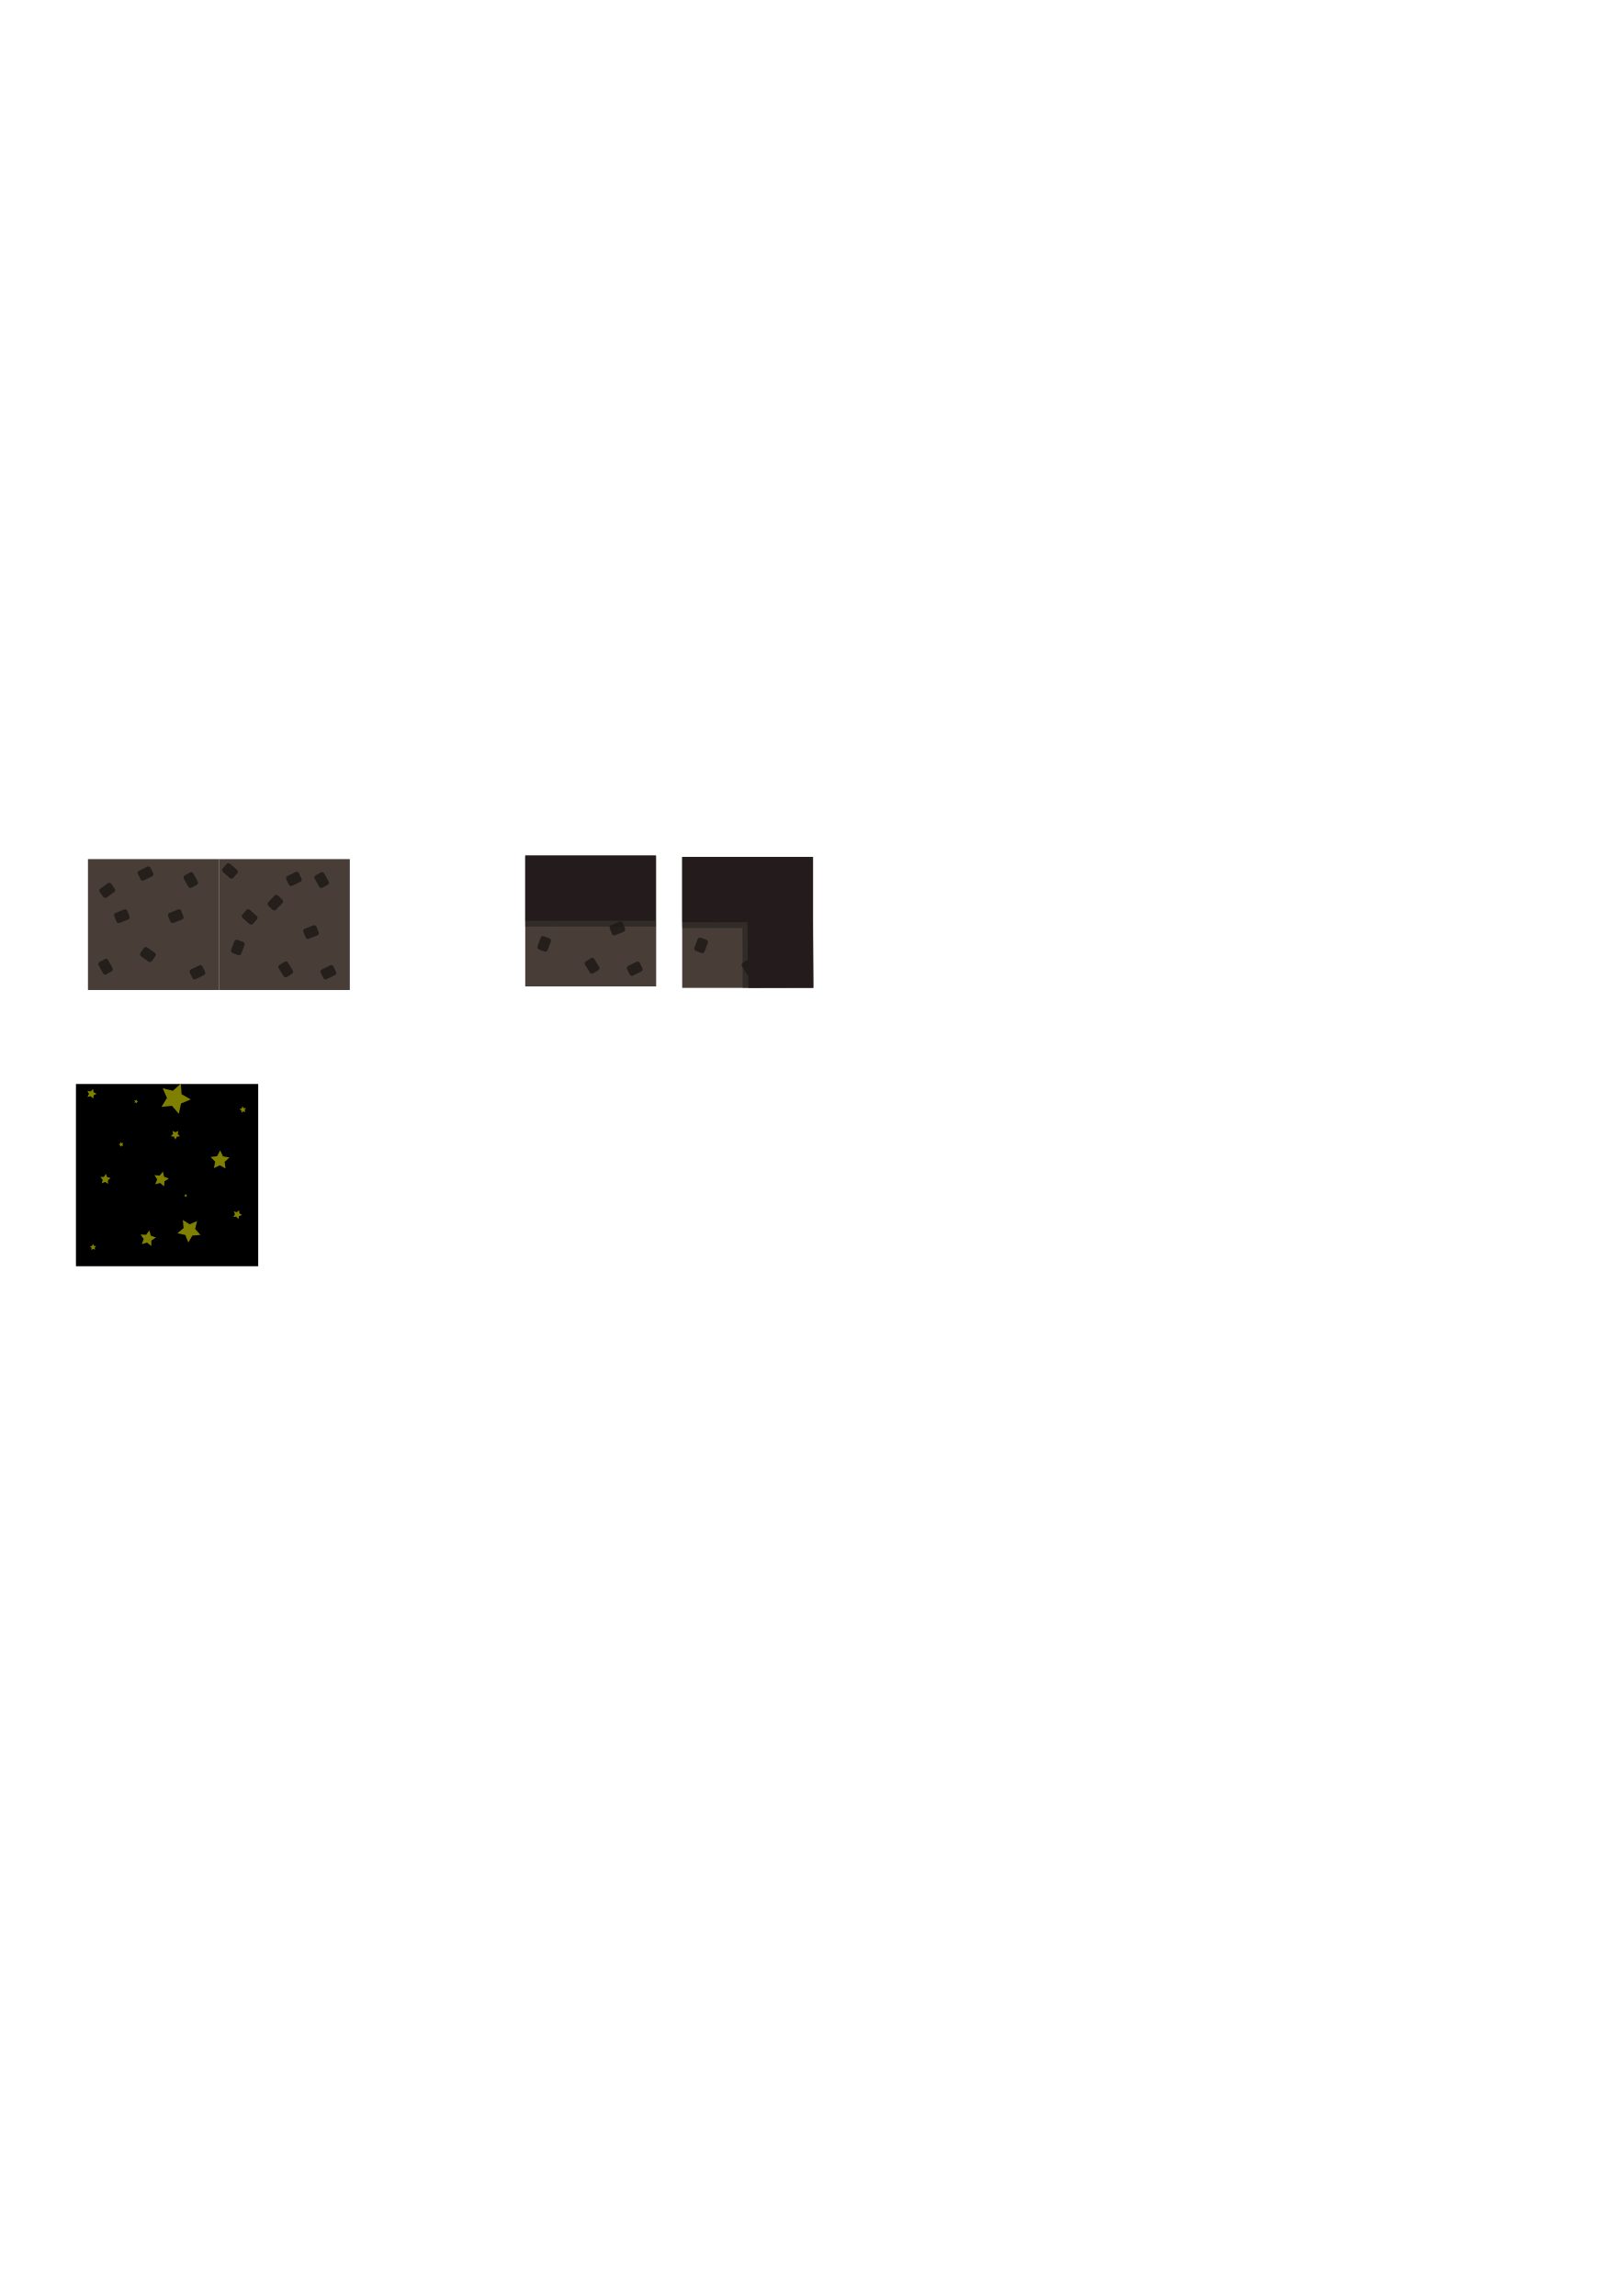
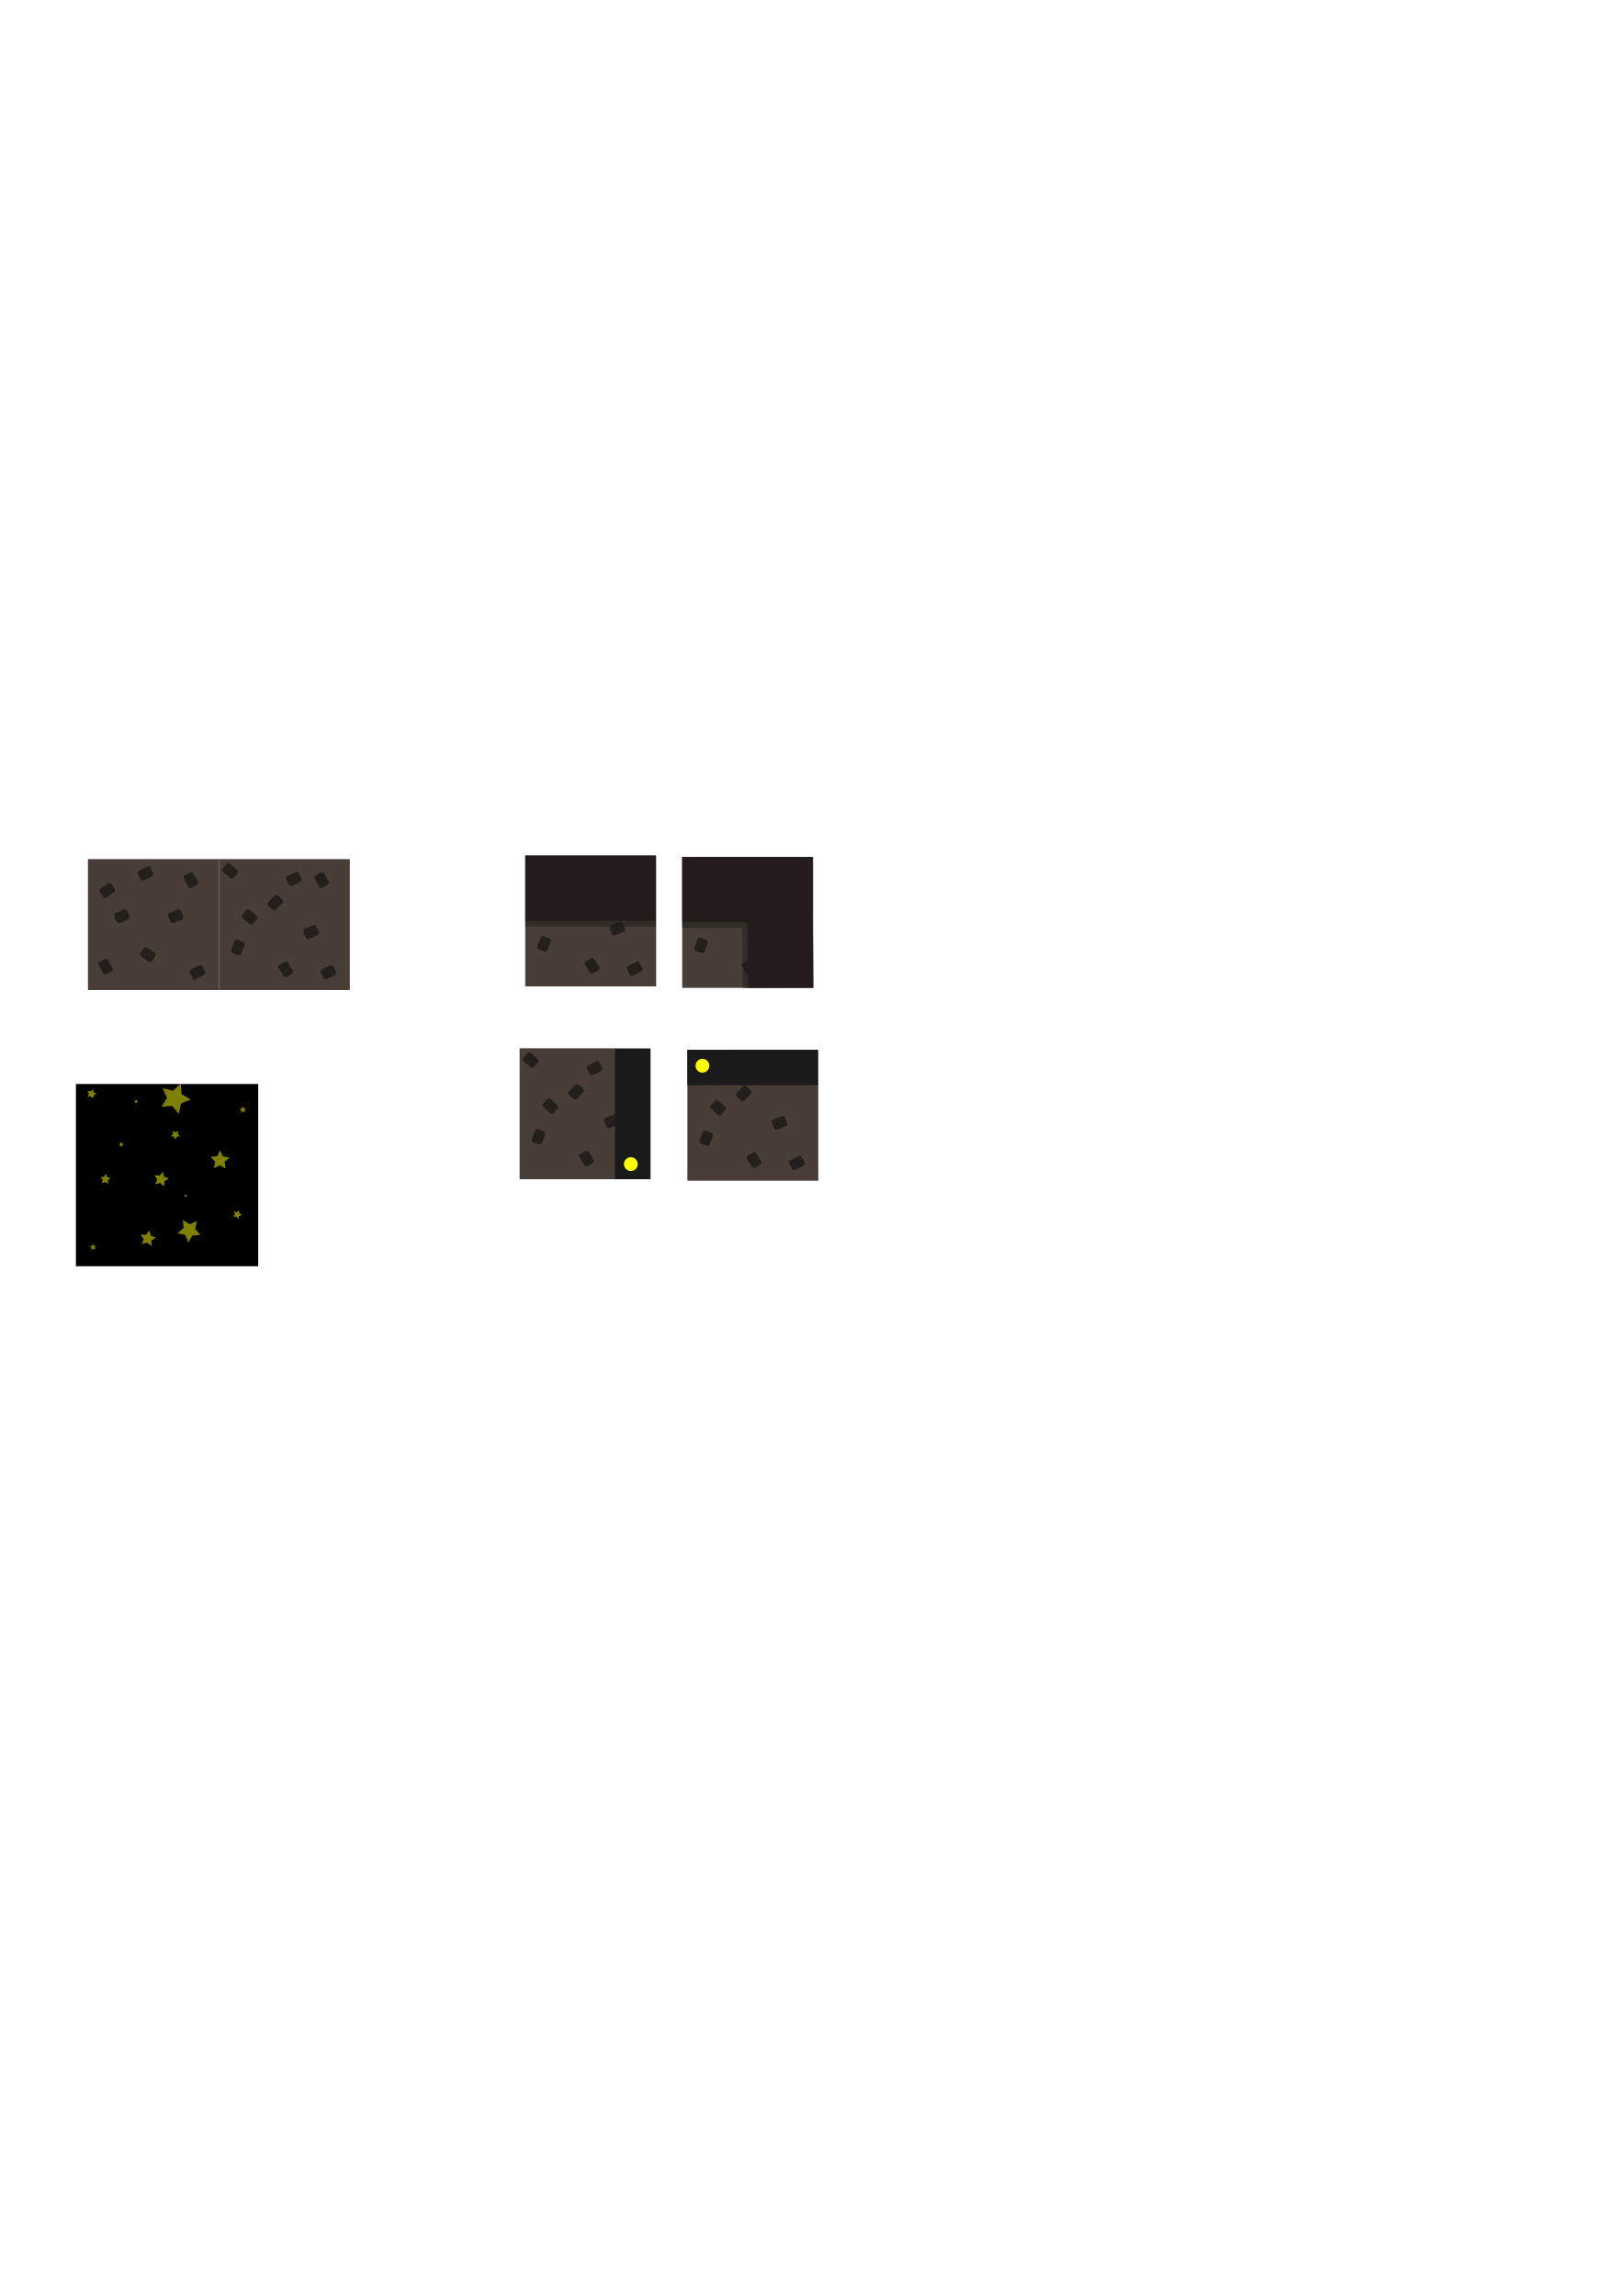
<svg xmlns="http://www.w3.org/2000/svg" width="210mm" height="297mm" viewBox="0 0 210 297" version="1.1" id="svg1506">
  <defs id="defs1500" />
  <g id="layer1">
    <g id="g5266">
      <rect ry="0" y="111.13" x="11.377" height="16.933" width="16.933" id="rect5211" style="opacity:1;fill:#483e37;fill-opacity:1;fill-rule:nonzero;stroke-width:0;stroke-miterlimit:4;stroke-dasharray:none" />
      <rect transform="rotate(-35.82443)" ry="0.316" y="100.799" x="-57.079" height="1.403" width="1.824" id="rect5219" style="opacity:0.5;fill:#000000;fill-opacity:1;fill-rule:nonzero;stroke-width:0;stroke-miterlimit:4;stroke-dasharray:none" />
      <rect style="opacity:0.5;fill:#000000;fill-opacity:1;fill-rule:nonzero;stroke-width:0;stroke-miterlimit:4;stroke-dasharray:none" id="rect5221" width="1.824" height="1.403" x="-30.366" y="115.175" ry="0.316" transform="rotate(-21.83728)" />
      <rect transform="rotate(-21.83728)" ry="0.316" y="117.767" x="-23.897" height="1.403" width="1.824" id="rect5223" style="opacity:0.5;fill:#000000;fill-opacity:1;fill-rule:nonzero;stroke-width:0;stroke-miterlimit:4;stroke-dasharray:none" />
      <rect style="opacity:0.5;fill:#000000;fill-opacity:1;fill-rule:nonzero;stroke-width:0;stroke-miterlimit:4;stroke-dasharray:none" id="rect5225" width="1.824" height="1.403" x="110.683" y="32.689" ry="0.316" transform="rotate(61.11369)" />
      <rect transform="rotate(61.11369)" ry="0.316" y="47.745" x="115.17" height="1.403" width="1.824" id="rect5229" style="opacity:0.5;fill:#000000;fill-opacity:1;fill-rule:nonzero;stroke-width:0;stroke-miterlimit:4;stroke-dasharray:none" />
      <rect style="opacity:0.5;fill:#000000;fill-opacity:1;fill-rule:nonzero;stroke-width:0;stroke-miterlimit:4;stroke-dasharray:none" id="rect5231" width="1.824" height="1.403" x="85.232" y="89.804" ry="0.316" transform="rotate(34.77883)" />
      <rect transform="rotate(-26.24364)" ry="0.316" y="123.394" x="-33.62" height="1.403" width="1.824" id="rect5233" style="opacity:0.5;fill:#000000;fill-opacity:1;fill-rule:nonzero;stroke-width:0;stroke-miterlimit:4;stroke-dasharray:none" />
      <rect style="opacity:0.5;fill:#000000;fill-opacity:1;fill-rule:nonzero;stroke-width:0;stroke-miterlimit:4;stroke-dasharray:none" id="rect5235" width="1.824" height="1.403" x="-33.993" y="108.974" ry="0.316" transform="rotate(-26.24364)" />
    </g>
    <g id="g5278" transform="translate(-2.513542)">
      <rect style="opacity:1;fill:#483e37;fill-opacity:1;fill-rule:nonzero;stroke-width:0;stroke-miterlimit:4;stroke-dasharray:none" id="rect5237" width="16.933" height="16.933" x="30.824" y="111.13" ry="0" />
      <rect style="opacity:0.5;fill:#000000;fill-opacity:1;fill-rule:nonzero;stroke-width:0;stroke-miterlimit:4;stroke-dasharray:none" id="rect5239" width="1.824" height="1.403" x="103.323" y="65.747" ry="0.316" transform="rotate(41.13036)" />
      <rect transform="rotate(-46.12942)" ry="0.316" y="107.701" x="-58.67" height="1.403" width="1.824" id="rect5241" style="opacity:0.5;fill:#000000;fill-opacity:1;fill-rule:nonzero;stroke-width:0;stroke-miterlimit:4;stroke-dasharray:none" />
      <rect style="opacity:0.5;fill:#000000;fill-opacity:1;fill-rule:nonzero;stroke-width:0;stroke-miterlimit:4;stroke-dasharray:none" id="rect5243" width="1.824" height="1.403" x="-6.086" y="127.113" ry="0.316" transform="rotate(-21.83728)" />
      <rect transform="rotate(61.11369)" ry="0.316" y="15.662" x="120.077" height="1.403" width="1.824" id="rect5245" style="opacity:0.5;fill:#000000;fill-opacity:1;fill-rule:nonzero;stroke-width:0;stroke-miterlimit:4;stroke-dasharray:none" />
      <rect style="opacity:0.5;fill:#000000;fill-opacity:1;fill-rule:nonzero;stroke-width:0;stroke-miterlimit:4;stroke-dasharray:none" id="rect5247" width="1.824" height="1.403" x="102.532" y="-74.374" ry="0.316" transform="rotate(110.271)" />
      <rect transform="rotate(-121.6449)" ry="0.316" y="-32.888" x="-128.369" height="1.403" width="1.824" id="rect5249" style="opacity:0.5;fill:#000000;fill-opacity:1;fill-rule:nonzero;stroke-width:0;stroke-miterlimit:4;stroke-dasharray:none" />
      <rect style="opacity:0.5;fill:#000000;fill-opacity:1;fill-rule:nonzero;stroke-width:0;stroke-miterlimit:4;stroke-dasharray:none" id="rect5251" width="1.824" height="1.403" x="-16.177" y="131.993" ry="0.316" transform="rotate(-26.24364)" />
      <rect transform="rotate(-26.24364)" ry="0.316" y="119.19" x="-14.841" height="1.403" width="1.824" id="rect5253" style="opacity:0.5;fill:#000000;fill-opacity:1;fill-rule:nonzero;stroke-width:0;stroke-miterlimit:4;stroke-dasharray:none" />
      <rect transform="rotate(41.13036)" ry="0.316" y="62.938" x="97.489" height="1.403" width="1.824" id="rect5255" style="opacity:0.5;fill:#000000;fill-opacity:1;fill-rule:nonzero;stroke-width:0;stroke-miterlimit:4;stroke-dasharray:none" />
    </g>
    <rect style="opacity:1;fill:#000000;fill-opacity:1;fill-rule:nonzero;stroke-width:0;stroke-miterlimit:4;stroke-dasharray:none" id="rect5304" width="23.573" height="23.573" x="9.822" y="140.22" ry="0" />
    <path style="opacity:0.5;fill:#ffff00;fill-opacity:1;fill-rule:nonzero;stroke-width:0;stroke-miterlimit:4;stroke-dasharray:none" id="path5308" d="m 12.303,161.666 -0.255,-0.119 -0.243,0.142 0.035,-0.279 -0.21,-0.187 0.276,-0.053 0.113,-0.258 0.136,0.246 0.28,0.028 -0.192,0.205 z" />
    <path style="opacity:0.5;fill:#ffff00;fill-opacity:1;fill-rule:nonzero;stroke-width:0;stroke-miterlimit:4;stroke-dasharray:none" id="path5310" d="m 20.174,160.078 -0.591,0.39 -0.014,0.708 -0.553,-0.442 -0.678,0.205 0.249,-0.663 -0.405,-0.581 0.708,0.032 0.428,-0.565 0.188,0.683 z" />
    <path style="opacity:0.5;fill:#ffff00;fill-opacity:1;fill-rule:nonzero;stroke-width:0;stroke-miterlimit:4;stroke-dasharray:none" id="path5312" d="m 24.077,154.456 0.019,0.138 0.124,0.062 -0.125,0.06 -0.021,0.137 -0.096,-0.1 -0.137,0.022 0.066,-0.122 -0.064,-0.123 0.137,0.025 z" />
    <path style="opacity:0.5;fill:#ffff00;fill-opacity:1;fill-rule:nonzero;stroke-width:0;stroke-miterlimit:4;stroke-dasharray:none" id="path5314" d="m 19.976,152.008 0.668,0.062 0.43,-0.515 0.147,0.654 0.622,0.25 -0.577,0.342 -0.045,0.669 -0.503,-0.443 -0.65,0.164 0.266,-0.616 z" />
    <path style="opacity:0.5;fill:#ffff00;fill-opacity:1;fill-rule:nonzero;stroke-width:0;stroke-miterlimit:4;stroke-dasharray:none" id="path5316" d="m 15.941,148.238 -0.216,-0.04 -0.156,0.155 -0.028,-0.218 -0.195,-0.1 0.198,-0.094 0.035,-0.217 0.151,0.16 0.217,-0.034 -0.105,0.193 z" />
    <path style="opacity:0.5;fill:#ffff00;fill-opacity:1;fill-rule:nonzero;stroke-width:0;stroke-miterlimit:4;stroke-dasharray:none" id="path5318" d="m 23.283,146.981 -0.413,0.057 -0.187,0.372 -0.182,-0.375 -0.412,-0.063 0.301,-0.289 -0.067,-0.411 0.367,0.197 0.37,-0.191 -0.074,0.41 z" />
    <path style="opacity:0.5;fill:#ffff00;fill-opacity:1;fill-rule:nonzero;stroke-width:0;stroke-miterlimit:4;stroke-dasharray:none" id="path5320" d="m 29.17,151.148 -0.744,-0.416 -0.765,0.377 0.166,-0.837 -0.595,-0.611 0.847,-0.101 0.397,-0.755 0.357,0.774 0.841,0.145 -0.626,0.579 z" />
    <path style="opacity:0.5;fill:#ffff00;fill-opacity:1;fill-rule:nonzero;stroke-width:0;stroke-miterlimit:4;stroke-dasharray:none" id="path5322" d="m 30.824,157.697 -0.254,-0.316 -0.404,0.03 0.222,-0.339 -0.153,-0.375 0.391,0.106 0.309,-0.262 0.02,0.404 0.344,0.213 -0.379,0.144 z" />
    <path style="opacity:0.5;fill:#ffff00;fill-opacity:1;fill-rule:nonzero;stroke-width:0;stroke-miterlimit:4;stroke-dasharray:none" id="path5324" d="m 11.311,141.888 0.198,-0.392 -0.21,-0.386 0.434,0.068 0.302,-0.319 0.07,0.434 0.397,0.188 -0.391,0.2 -0.057,0.436 -0.311,-0.31 z" />
    <path style="opacity:0.5;fill:#ffff00;fill-opacity:1;fill-rule:nonzero;stroke-width:0;stroke-miterlimit:4;stroke-dasharray:none" id="path5326" d="m 17.859,142.483 -0.158,0.078 -0.025,0.174 -0.123,-0.126 -0.173,0.03 0.082,-0.156 -0.082,-0.156 0.173,0.03 0.123,-0.126 0.025,0.174 z" />
    <path style="opacity:0.5;fill:#ffff00;fill-opacity:1;fill-rule:nonzero;stroke-width:0;stroke-miterlimit:4;stroke-dasharray:none" id="path5328" d="m 24.672,142.219 -1.26,0.524 -0.283,1.335 -0.888,-1.036 -1.357,0.144 0.711,-1.164 -0.556,-1.246 1.327,0.317 1.013,-0.914 0.109,1.36 z" />
    <path style="opacity:0.5;fill:#ffff00;fill-opacity:1;fill-rule:nonzero;stroke-width:0;stroke-miterlimit:4;stroke-dasharray:none" id="path5330" d="m 31.221,143.939 0.002,-0.295 -0.242,-0.168 0.281,-0.09 0.085,-0.282 0.172,0.239 0.295,-0.006 -0.174,0.237 0.097,0.278 -0.28,-0.092 z" />
    <path style="opacity:0.5;fill:#ffff00;fill-opacity:1;fill-rule:nonzero;stroke-width:0;stroke-miterlimit:4;stroke-dasharray:none" id="path5332" d="m 13.163,153.067 0.12,-0.451 -0.304,-0.355 0.466,-0.025 0.244,-0.398 0.168,0.436 0.454,0.109 -0.362,0.294 0.037,0.465 -0.392,-0.254 z" />
    <path style="opacity:0.5;fill:#ffff00;fill-opacity:1;fill-rule:nonzero;stroke-width:0;stroke-miterlimit:4;stroke-dasharray:none" id="path5334" d="m 25.929,159.747 -1.042,0.073 -0.53,0.899 -0.391,-0.968 -1.019,-0.226 0.8,-0.671 -0.1,-1.039 0.886,0.553 0.958,-0.416 -0.252,1.013 z" />
    <g id="g1572">
      <g id="g1551" transform="translate(37.10781,-0.4630208)">
        <rect style="opacity:1;fill:#483e37;fill-opacity:1;fill-rule:nonzero;stroke-width:0;stroke-miterlimit:4;stroke-dasharray:none" id="rect1531" width="16.933" height="16.933" x="30.824" y="111.13" ry="0" />
        <rect style="opacity:0.5;fill:#000000;fill-opacity:1;fill-rule:nonzero;stroke-width:0;stroke-miterlimit:4;stroke-dasharray:none" id="rect1533" width="1.824" height="1.403" x="103.323" y="65.747" ry="0.316" transform="rotate(41.13036)" />
        <rect transform="rotate(-46.12942)" ry="0.316" y="107.701" x="-58.67" height="1.403" width="1.824" id="rect1535" style="opacity:0.5;fill:#000000;fill-opacity:1;fill-rule:nonzero;stroke-width:0;stroke-miterlimit:4;stroke-dasharray:none" />
        <rect style="opacity:0.5;fill:#000000;fill-opacity:1;fill-rule:nonzero;stroke-width:0;stroke-miterlimit:4;stroke-dasharray:none" id="rect1537" width="1.824" height="1.403" x="-6.086" y="127.113" ry="0.316" transform="rotate(-21.83728)" />
        <rect transform="rotate(61.11369)" ry="0.316" y="15.662" x="120.077" height="1.403" width="1.824" id="rect1539" style="opacity:0.5;fill:#000000;fill-opacity:1;fill-rule:nonzero;stroke-width:0;stroke-miterlimit:4;stroke-dasharray:none" />
        <rect style="opacity:0.5;fill:#000000;fill-opacity:1;fill-rule:nonzero;stroke-width:0;stroke-miterlimit:4;stroke-dasharray:none" id="rect1541" width="1.824" height="1.403" x="102.532" y="-74.374" ry="0.316" transform="rotate(110.271)" />
        <rect transform="rotate(-121.6449)" ry="0.316" y="-32.888" x="-128.369" height="1.403" width="1.824" id="rect1543" style="opacity:0.5;fill:#000000;fill-opacity:1;fill-rule:nonzero;stroke-width:0;stroke-miterlimit:4;stroke-dasharray:none" />
        <rect style="opacity:0.5;fill:#000000;fill-opacity:1;fill-rule:nonzero;stroke-width:0;stroke-miterlimit:4;stroke-dasharray:none" id="rect1545" width="1.824" height="1.403" x="-16.177" y="131.993" ry="0.316" transform="rotate(-26.24364)" />
        <rect transform="rotate(-26.24364)" ry="0.316" y="119.19" x="-14.841" height="1.403" width="1.824" id="rect1547" style="opacity:0.5;fill:#000000;fill-opacity:1;fill-rule:nonzero;stroke-width:0;stroke-miterlimit:4;stroke-dasharray:none" />
        <rect transform="rotate(41.13036)" ry="0.316" y="62.938" x="97.489" height="1.403" width="1.824" id="rect1549" style="opacity:0.5;fill:#000000;fill-opacity:1;fill-rule:nonzero;stroke-width:0;stroke-miterlimit:4;stroke-dasharray:none" />
      </g>
      <rect y="110.667" x="67.932" height="8.467" width="16.867" id="rect1555" style="opacity:1;fill:#241c1c;fill-opacity:1;fill-rule:nonzero;stroke-width:0;stroke-miterlimit:4;stroke-dasharray:none" />
      <rect y="119.134" x="67.932" height="0.728" width="16.9" id="rect1557" style="opacity:0.5;fill:#1a1a1a;fill-opacity:1;fill-rule:nonzero;stroke-width:0;stroke-miterlimit:4;stroke-dasharray:none" />
    </g>
    <g id="g1594" transform="translate(57.40693,-0.2759322)">
      <rect style="opacity:1;fill:#483e37;fill-opacity:1;fill-rule:nonzero;stroke-width:0;stroke-miterlimit:4;stroke-dasharray:none" id="rect1574" width="16.933" height="16.933" x="30.824" y="111.13" ry="0" />
      <rect style="opacity:0.5;fill:#000000;fill-opacity:1;fill-rule:nonzero;stroke-width:0;stroke-miterlimit:4;stroke-dasharray:none" id="rect1576" width="1.824" height="1.403" x="103.323" y="65.747" ry="0.316" transform="rotate(41.13036)" />
      <rect transform="rotate(-46.12942)" ry="0.316" y="107.701" x="-58.67" height="1.403" width="1.824" id="rect1578" style="opacity:0.5;fill:#000000;fill-opacity:1;fill-rule:nonzero;stroke-width:0;stroke-miterlimit:4;stroke-dasharray:none" />
      <rect style="opacity:0.5;fill:#000000;fill-opacity:1;fill-rule:nonzero;stroke-width:0;stroke-miterlimit:4;stroke-dasharray:none" id="rect1580" width="1.824" height="1.403" x="-6.086" y="127.113" ry="0.316" transform="rotate(-21.83728)" />
      <rect transform="rotate(61.11369)" ry="0.316" y="15.662" x="120.077" height="1.403" width="1.824" id="rect1582" style="opacity:0.5;fill:#000000;fill-opacity:1;fill-rule:nonzero;stroke-width:0;stroke-miterlimit:4;stroke-dasharray:none" />
      <rect style="opacity:0.5;fill:#000000;fill-opacity:1;fill-rule:nonzero;stroke-width:0;stroke-miterlimit:4;stroke-dasharray:none" id="rect1584" width="1.824" height="1.403" x="102.532" y="-74.374" ry="0.316" transform="rotate(110.271)" />
      <rect transform="rotate(-121.6449)" ry="0.316" y="-32.888" x="-128.369" height="1.403" width="1.824" id="rect1586" style="opacity:0.5;fill:#000000;fill-opacity:1;fill-rule:nonzero;stroke-width:0;stroke-miterlimit:4;stroke-dasharray:none" />
      <rect style="opacity:0.5;fill:#000000;fill-opacity:1;fill-rule:nonzero;stroke-width:0;stroke-miterlimit:4;stroke-dasharray:none" id="rect1588" width="1.824" height="1.403" x="-16.177" y="131.993" ry="0.316" transform="rotate(-26.24364)" />
      <rect transform="rotate(-26.24364)" ry="0.316" y="119.19" x="-14.841" height="1.403" width="1.824" id="rect1590" style="opacity:0.5;fill:#000000;fill-opacity:1;fill-rule:nonzero;stroke-width:0;stroke-miterlimit:4;stroke-dasharray:none" />
      <rect transform="rotate(41.13036)" ry="0.316" y="62.938" x="97.489" height="1.403" width="1.824" id="rect1592" style="opacity:0.5;fill:#000000;fill-opacity:1;fill-rule:nonzero;stroke-width:0;stroke-miterlimit:4;stroke-dasharray:none" />
    </g>
    <rect y="110.854" x="88.231" height="8.467" width="16.884" id="rect1596" style="opacity:1;fill:#241c1c;fill-opacity:1;fill-rule:nonzero;stroke-width:0;stroke-miterlimit:4;stroke-dasharray:none" />
    <rect y="119.321" x="88.231" height="0.728" width="16.9" id="rect1598" style="opacity:0.5;fill:#1a1a1a;fill-opacity:1;fill-rule:nonzero;stroke-width:0;stroke-miterlimit:4;stroke-dasharray:none" />
    <rect style="opacity:1;fill:#241c1c;fill-opacity:1;fill-rule:nonzero;stroke-width:0;stroke-miterlimit:4;stroke-dasharray:none" id="rect1615" width="8.589" height="8.467" x="119.436" y="-104.058" transform="matrix(0.00898946,0.9999596,-0.9999973,0.00233081,0,0)" />
    <rect style="opacity:0.5;fill:#1a1a1a;fill-opacity:1;fill-rule:nonzero;stroke-width:0;stroke-miterlimit:4;stroke-dasharray:none" id="rect1617" width="7.756" height="0.665" x="120.747" y="-96.183" transform="matrix(0.00413651,0.9999914,-0.9999729,0.00736247,0,0)" />
+     <g transform="translate(36.38021,24.47396)" id="g2213">
+       <rect ry="0" y="111.13" x="30.824" height="16.933" width="16.933" id="rect2193" style="opacity:1;fill:#483e37;fill-opacity:1;fill-rule:nonzero;stroke-width:0;stroke-miterlimit:4;stroke-dasharray:none" />
+       <rect transform="rotate(41.13036)" ry="0.316" y="65.747" x="103.323" height="1.403" width="1.824" id="rect2195" style="opacity:0.5;fill:#000000;fill-opacity:1;fill-rule:nonzero;stroke-width:0;stroke-miterlimit:4;stroke-dasharray:none" />
+       <rect style="opacity:0.5;fill:#000000;fill-opacity:1;fill-rule:nonzero;stroke-width:0;stroke-miterlimit:4;stroke-dasharray:none" id="rect2197" width="1.824" height="1.403" x="-58.67" y="107.701" ry="0.316" transform="rotate(-46.12942)" />
+       <rect transform="rotate(-21.83728)" ry="0.316" y="127.113" x="-6.086" height="1.403" width="1.824" id="rect2199" style="opacity:0.5;fill:#000000;fill-opacity:1;fill-rule:nonzero;stroke-width:0;stroke-miterlimit:4;stroke-dasharray:none" />
+       <rect style="opacity:0.5;fill:#000000;fill-opacity:1;fill-rule:nonzero;stroke-width:0;stroke-miterlimit:4;stroke-dasharray:none" id="rect2201" width="1.824" height="1.403" x="120.077" y="15.662" ry="0.316" transform="rotate(61.11369)" />
+       <rect transform="rotate(110.271)" ry="0.316" y="-74.374" x="102.532" height="1.403" width="1.824" id="rect2203" style="opacity:0.5;fill:#000000;fill-opacity:1;fill-rule:nonzero;stroke-width:0;stroke-miterlimit:4;stroke-dasharray:none" />
+       <rect style="opacity:0.5;fill:#000000;fill-opacity:1;fill-rule:nonzero;stroke-width:0;stroke-miterlimit:4;stroke-dasharray:none" id="rect2205" width="1.824" height="1.403" x="-128.369" y="-32.888" ry="0.316" transform="rotate(-121.6449)" />
+       <rect transform="rotate(-26.24364)" ry="0.316" y="131.993" x="-16.177" height="1.403" width="1.824" id="rect2207" style="opacity:0.5;fill:#000000;fill-opacity:1;fill-rule:nonzero;stroke-width:0;stroke-miterlimit:4;stroke-dasharray:none" />
+       <rect style="opacity:0.5;fill:#000000;fill-opacity:1;fill-rule:nonzero;stroke-width:0;stroke-miterlimit:4;stroke-dasharray:none" id="rect2209" width="1.824" height="1.403" x="-14.841" y="119.19" ry="0.316" transform="rotate(-26.24364)" />
+       <rect style="opacity:0.5;fill:#000000;fill-opacity:1;fill-rule:nonzero;stroke-width:0;stroke-miterlimit:4;stroke-dasharray:none" id="rect2211" width="1.824" height="1.403" x="97.489" y="62.938" ry="0.316" transform="rotate(41.13036)" />
+     </g>
+     <rect style="opacity:1;fill:#1a1a1a;fill-opacity:1;fill-rule:nonzero;stroke-width:0;stroke-miterlimit:4;stroke-dasharray:none" id="rect2215" width="4.576" height="16.867" x="79.534" y="135.67" />
+     <circle style="opacity:1;fill:#ffff00;fill-opacity:1;fill-rule:nonzero;stroke-width:0;stroke-miterlimit:4;stroke-dasharray:none" id="path2217" cx="81.591" cy="150.586" r="0.893" />
+     <g id="g2239" transform="translate(58.07604,24.6724)">
+       <rect style="opacity:1;fill:#483e37;fill-opacity:1;fill-rule:nonzero;stroke-width:0;stroke-miterlimit:4;stroke-dasharray:none" id="rect2219" width="16.933" height="16.933" x="30.824" y="111.13" ry="0" />
+       <rect style="opacity:0.5;fill:#000000;fill-opacity:1;fill-rule:nonzero;stroke-width:0;stroke-miterlimit:4;stroke-dasharray:none" id="rect2221" width="1.824" height="1.403" x="103.323" y="65.747" ry="0.316" transform="rotate(41.13036)" />
+       <rect transform="rotate(-46.12942)" ry="0.316" y="107.701" x="-58.67" height="1.403" width="1.824" id="rect2223" style="opacity:0.5;fill:#000000;fill-opacity:1;fill-rule:nonzero;stroke-width:0;stroke-miterlimit:4;stroke-dasharray:none" />
+       <rect style="opacity:0.5;fill:#000000;fill-opacity:1;fill-rule:nonzero;stroke-width:0;stroke-miterlimit:4;stroke-dasharray:none" id="rect2225" width="1.824" height="1.403" x="-6.086" y="127.113" ry="0.316" transform="rotate(-21.83728)" />
+       <rect transform="rotate(61.11369)" ry="0.316" y="15.662" x="120.077" height="1.403" width="1.824" id="rect2227" style="opacity:0.5;fill:#000000;fill-opacity:1;fill-rule:nonzero;stroke-width:0;stroke-miterlimit:4;stroke-dasharray:none" />
+       <rect style="opacity:0.5;fill:#000000;fill-opacity:1;fill-rule:nonzero;stroke-width:0;stroke-miterlimit:4;stroke-dasharray:none" id="rect2229" width="1.824" height="1.403" x="102.532" y="-74.374" ry="0.316" transform="rotate(110.271)" />
+       <rect transform="rotate(-121.6449)" ry="0.316" y="-32.888" x="-128.369" height="1.403" width="1.824" id="rect2231" style="opacity:0.5;fill:#000000;fill-opacity:1;fill-rule:nonzero;stroke-width:0;stroke-miterlimit:4;stroke-dasharray:none" />
+       <rect style="opacity:0.5;fill:#000000;fill-opacity:1;fill-rule:nonzero;stroke-width:0;stroke-miterlimit:4;stroke-dasharray:none" id="rect2233" width="1.824" height="1.403" x="-16.177" y="131.993" ry="0.316" transform="rotate(-26.24364)" />
+       <rect transform="rotate(-26.24364)" ry="0.316" y="119.19" x="-14.841" height="1.403" width="1.824" id="rect2235" style="opacity:0.5;fill:#000000;fill-opacity:1;fill-rule:nonzero;stroke-width:0;stroke-miterlimit:4;stroke-dasharray:none" />
+       <rect transform="rotate(41.13036)" ry="0.316" y="62.938" x="97.489" height="1.403" width="1.824" id="rect2237" style="opacity:0.5;fill:#000000;fill-opacity:1;fill-rule:nonzero;stroke-width:0;stroke-miterlimit:4;stroke-dasharray:none" />
+     </g>
+     <g id="g2247">
+       <rect style="opacity:1;fill:#1a1a1a;fill-opacity:1;fill-rule:nonzero;stroke-width:0;stroke-miterlimit:4;stroke-dasharray:none" id="rect2241" width="4.576" height="16.867" x="135.842" y="-105.707" transform="rotate(89.97472)" />
+       <circle style="opacity:1;fill:#ffff00;fill-opacity:1;fill-rule:nonzero;stroke-width:0;stroke-miterlimit:4;stroke-dasharray:none" id="circle2243" cx="137.899" cy="-90.791" r="0.893" transform="rotate(89.97472)" />
+     </g>
  </g>
</svg>
